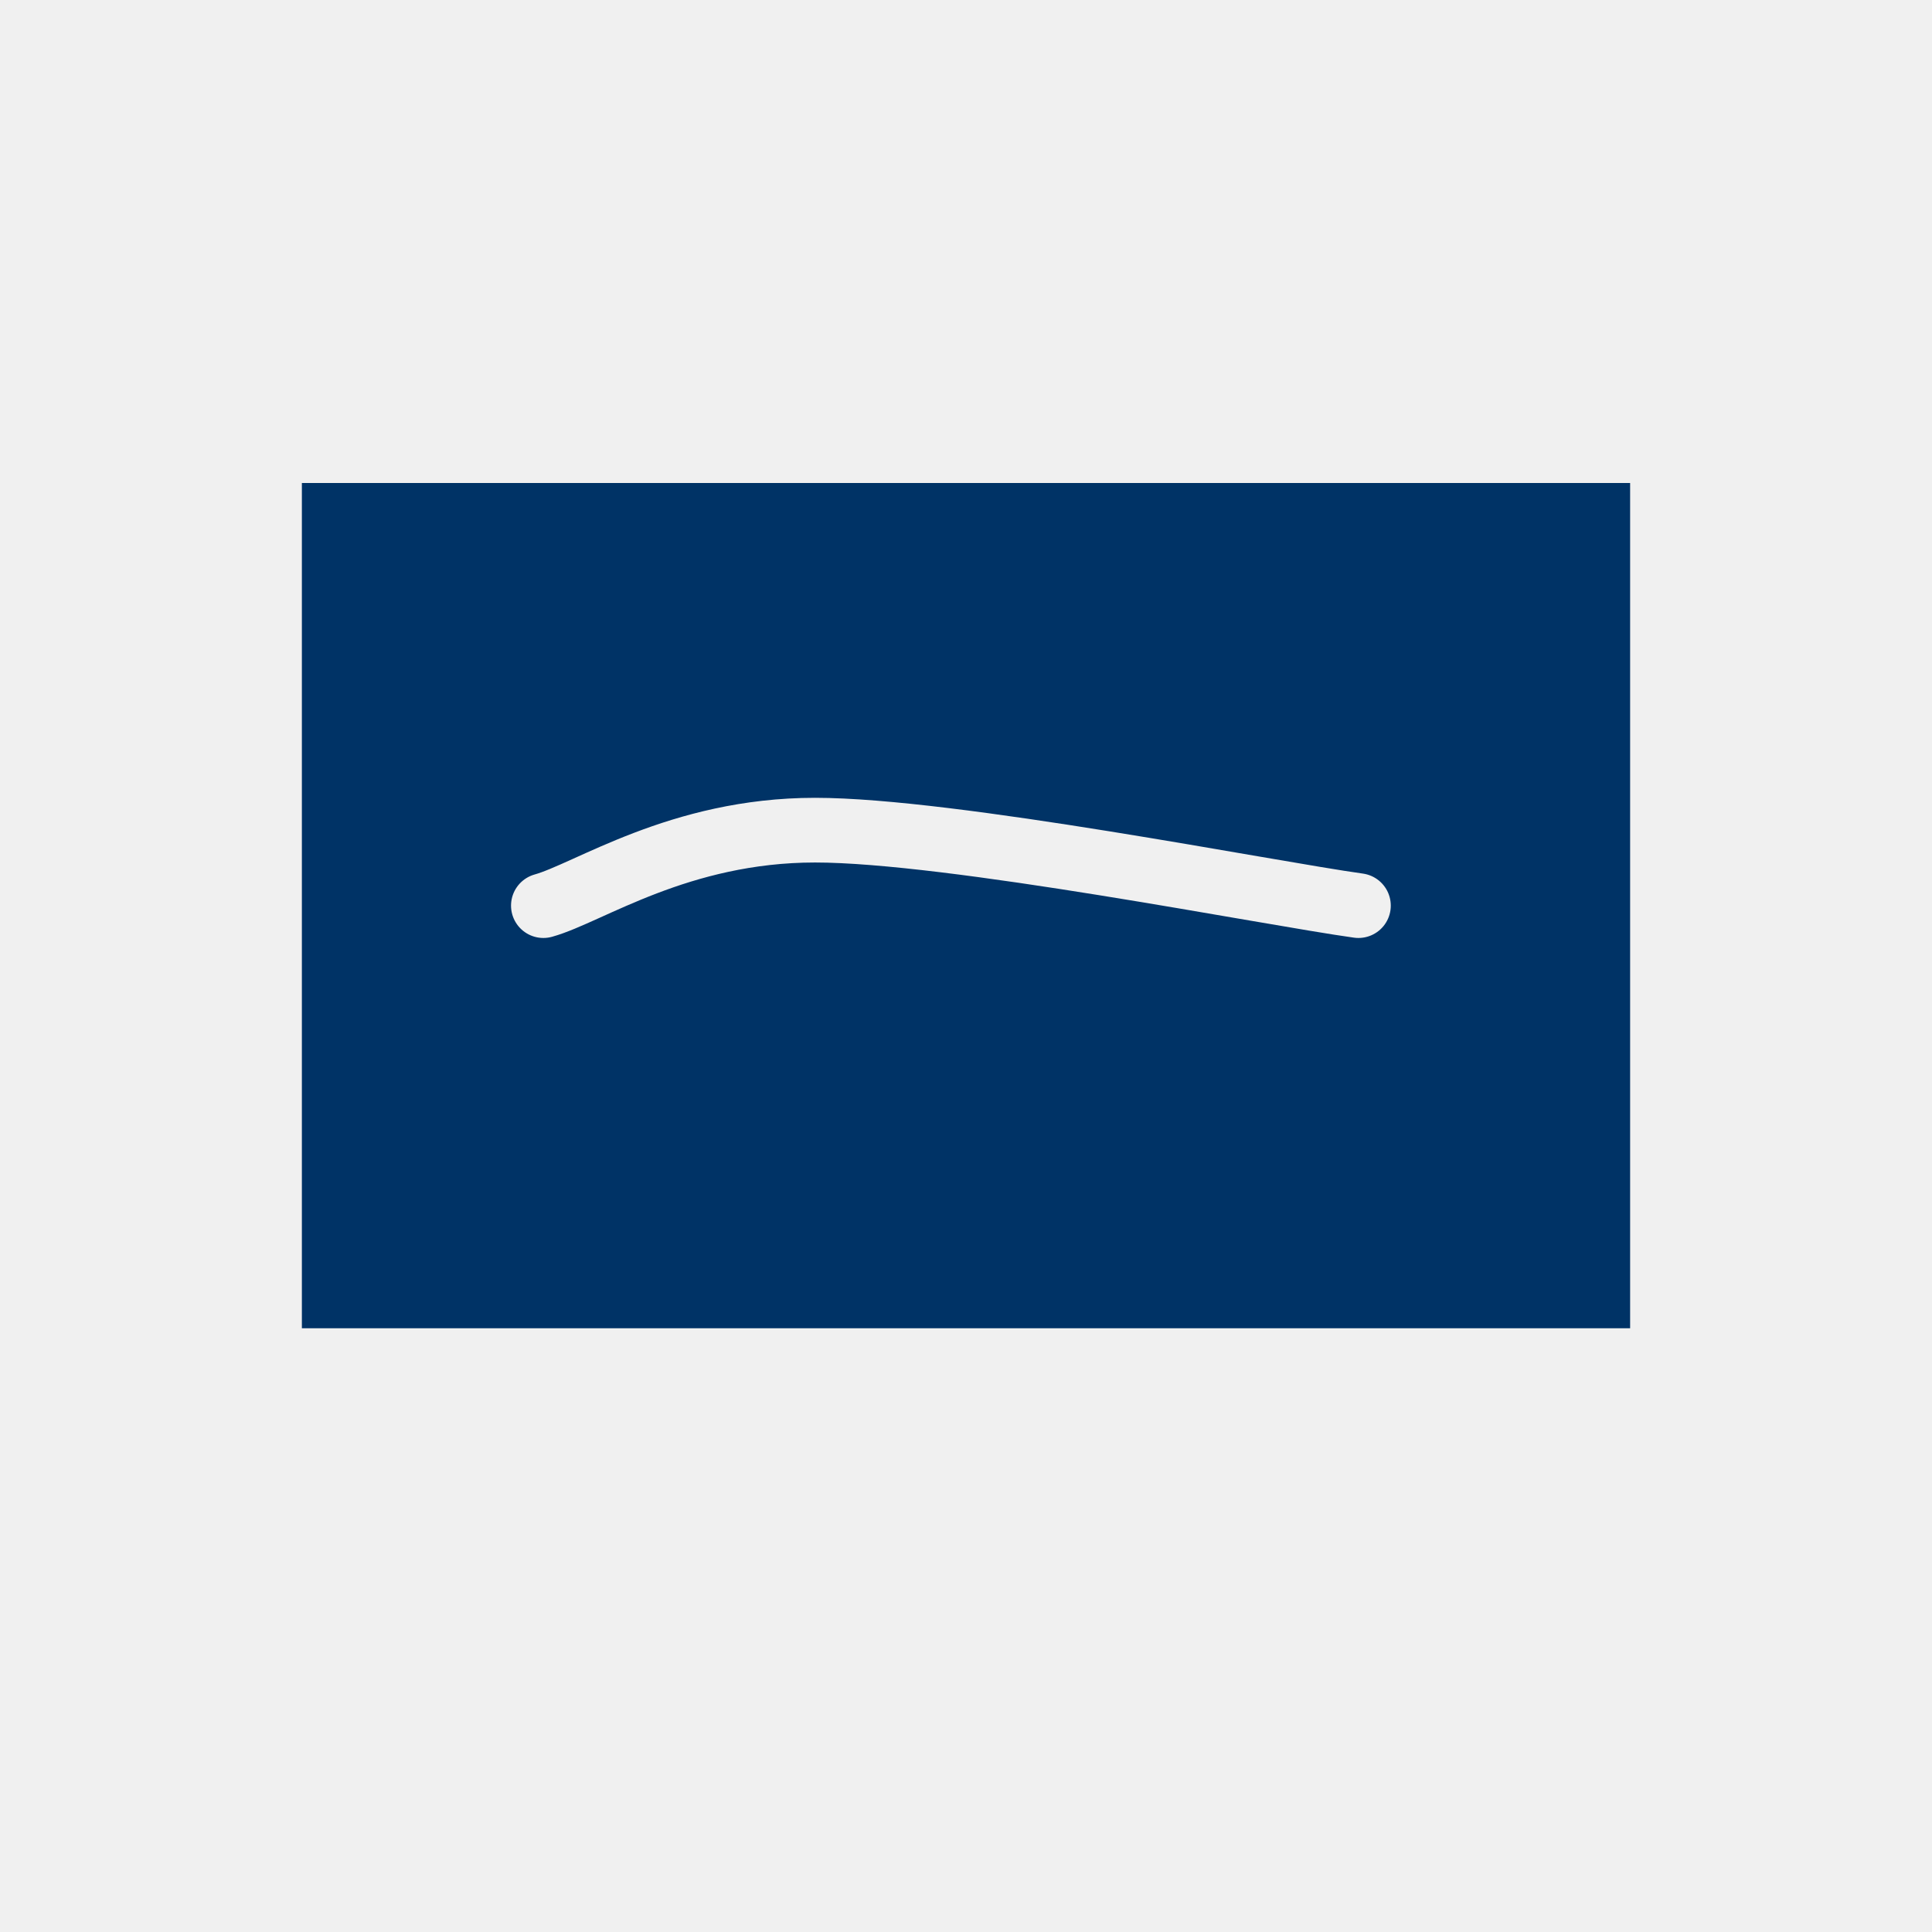
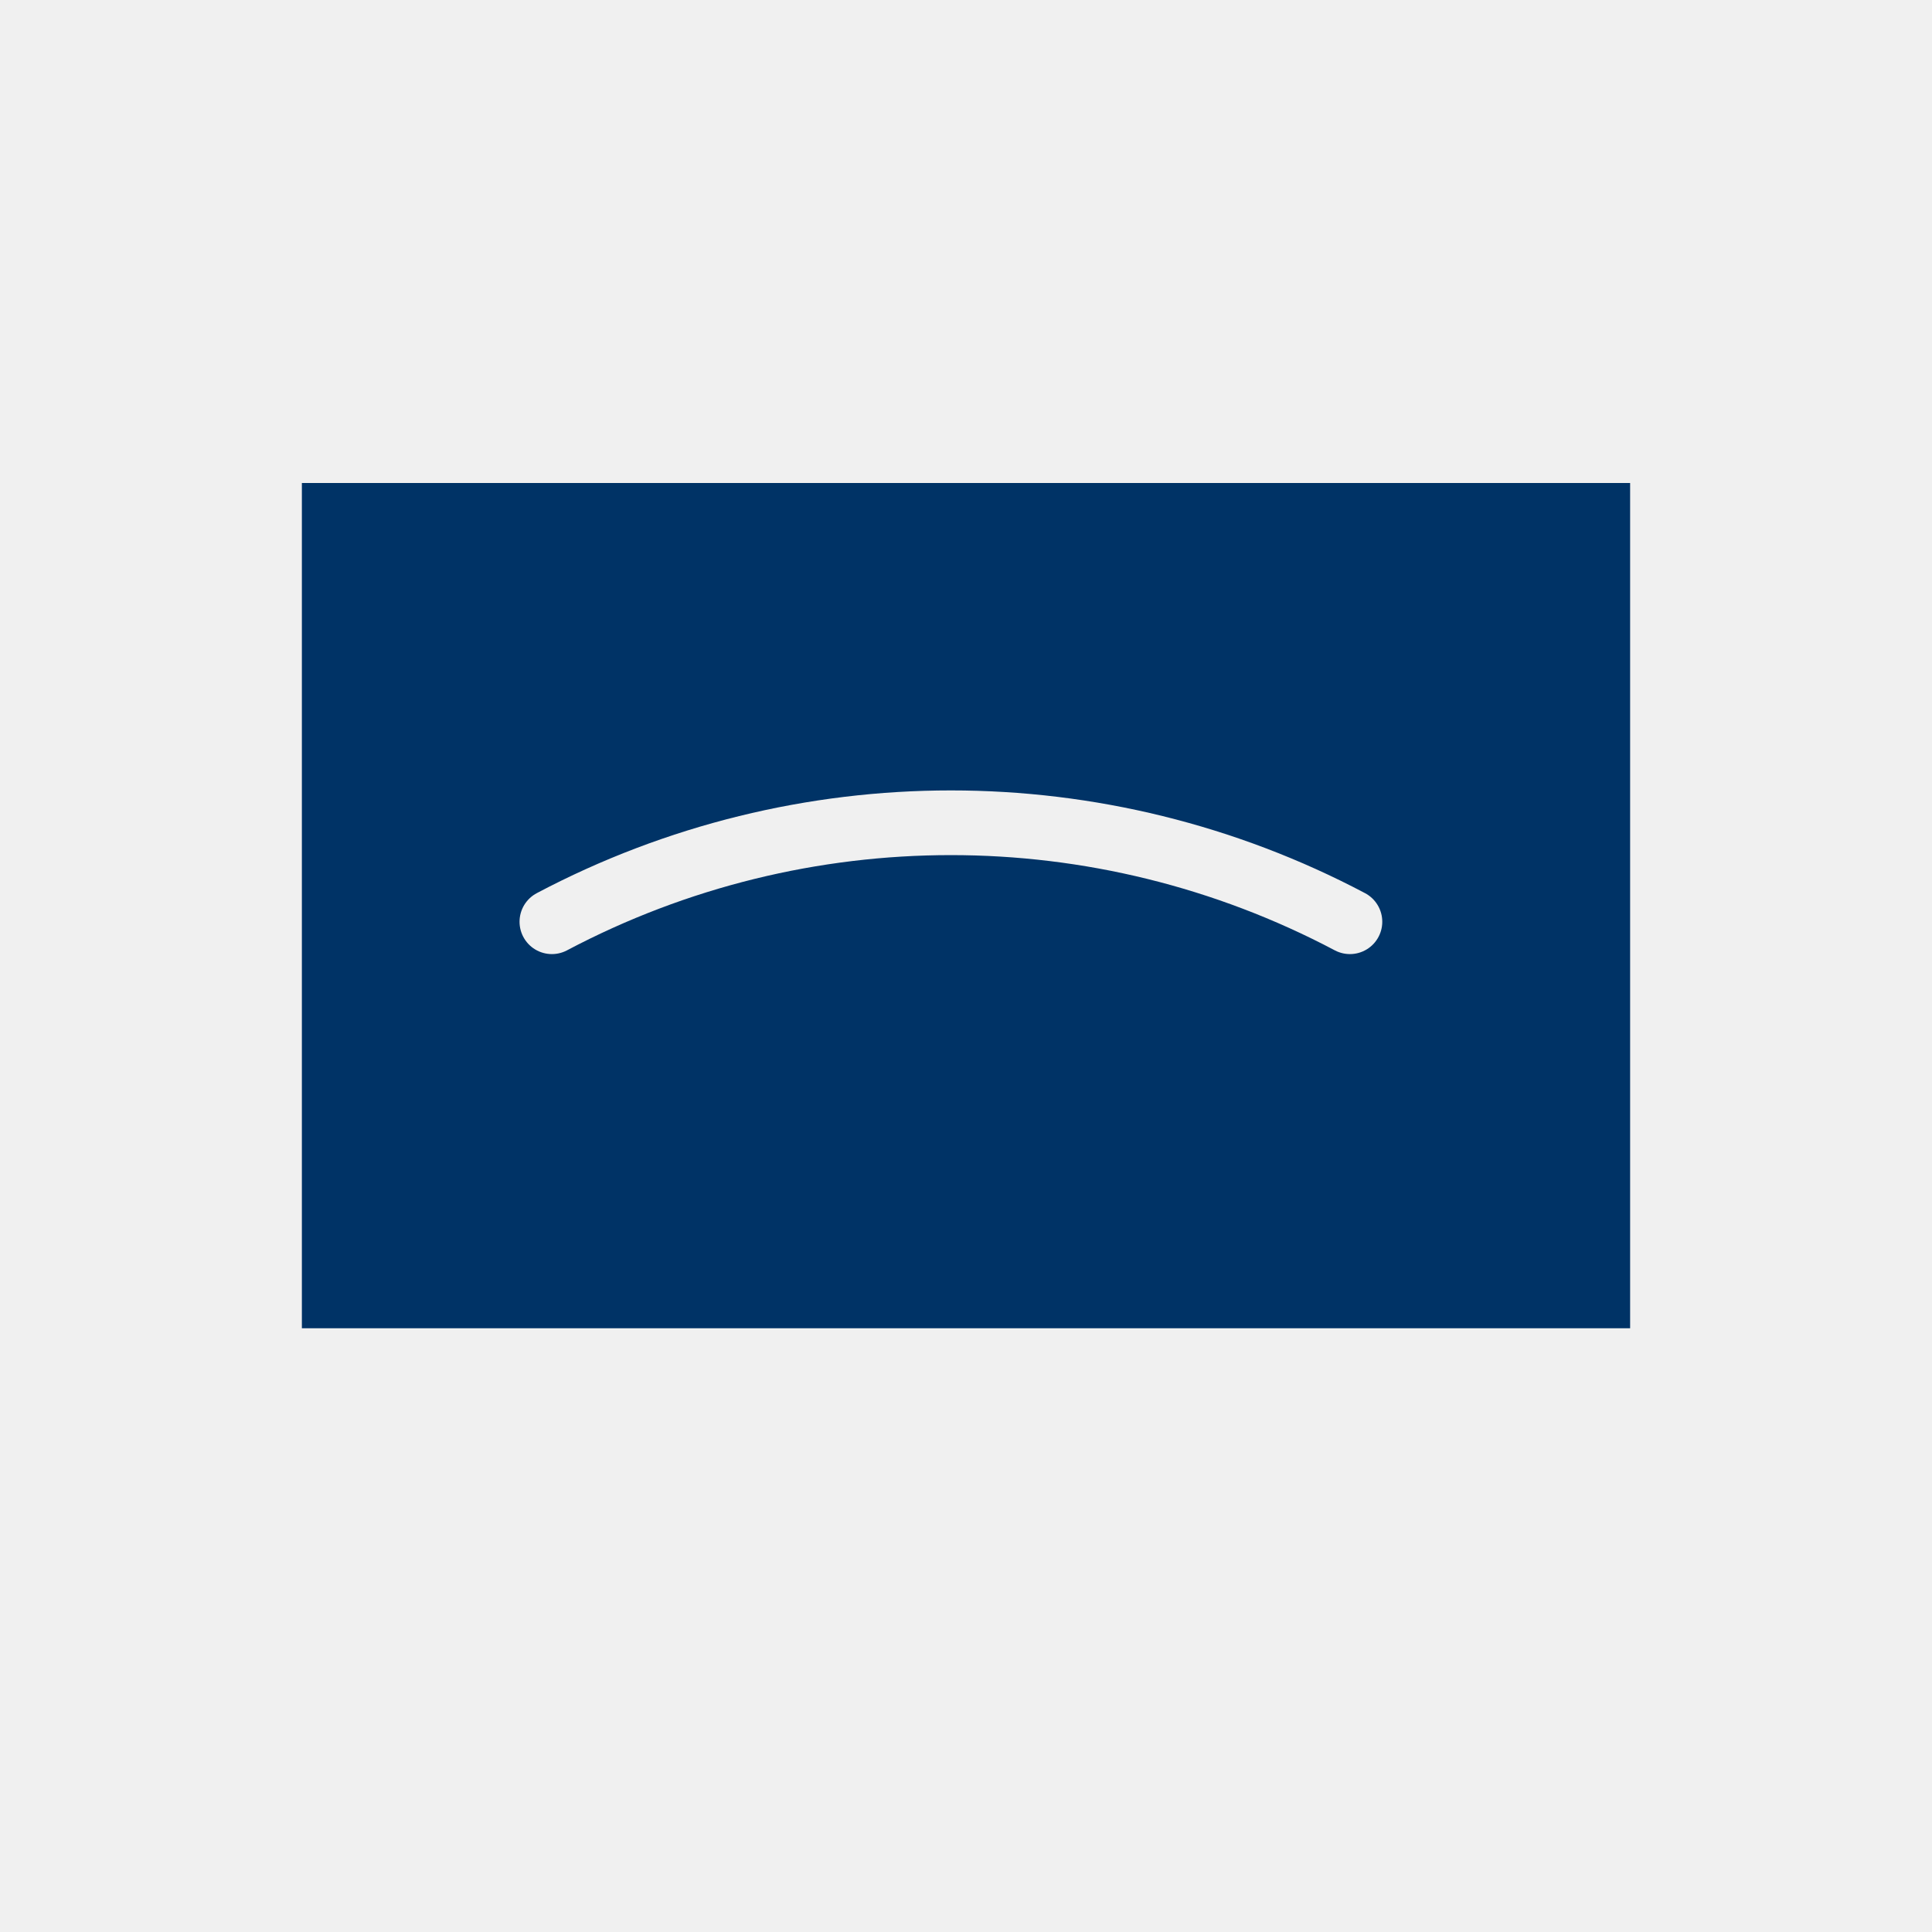
<svg xmlns="http://www.w3.org/2000/svg" viewBox="0 0 64 64" width="64" height="64">
  <defs>
    <mask id="morphea-cutout-mask" maskUnits="userSpaceOnUse">
      <rect x="0" y="0" width="64" height="64" fill="white" />
-       <path d="M 18 30 C 19.5 29.583 22.5 27.5 27 27.5 C 31.5 27.5 42 29.583 45 30" fill="none" stroke="black" stroke-width="2.143" stroke-linecap="round" stroke-linejoin="round" />
+       <path d="M 18.282 30.534 A 28.281 28.281 0 0 1 44.718 30.534" fill="none" stroke="black" stroke-width="2.143" stroke-linecap="round" stroke-linejoin="round" />
    </mask>
  </defs>
  <g mask="url(#morphea-cutout-mask)">
    <polygon points="10,16 54,16 54,44 10,44" fill="#003366" />
  </g>
</svg>
